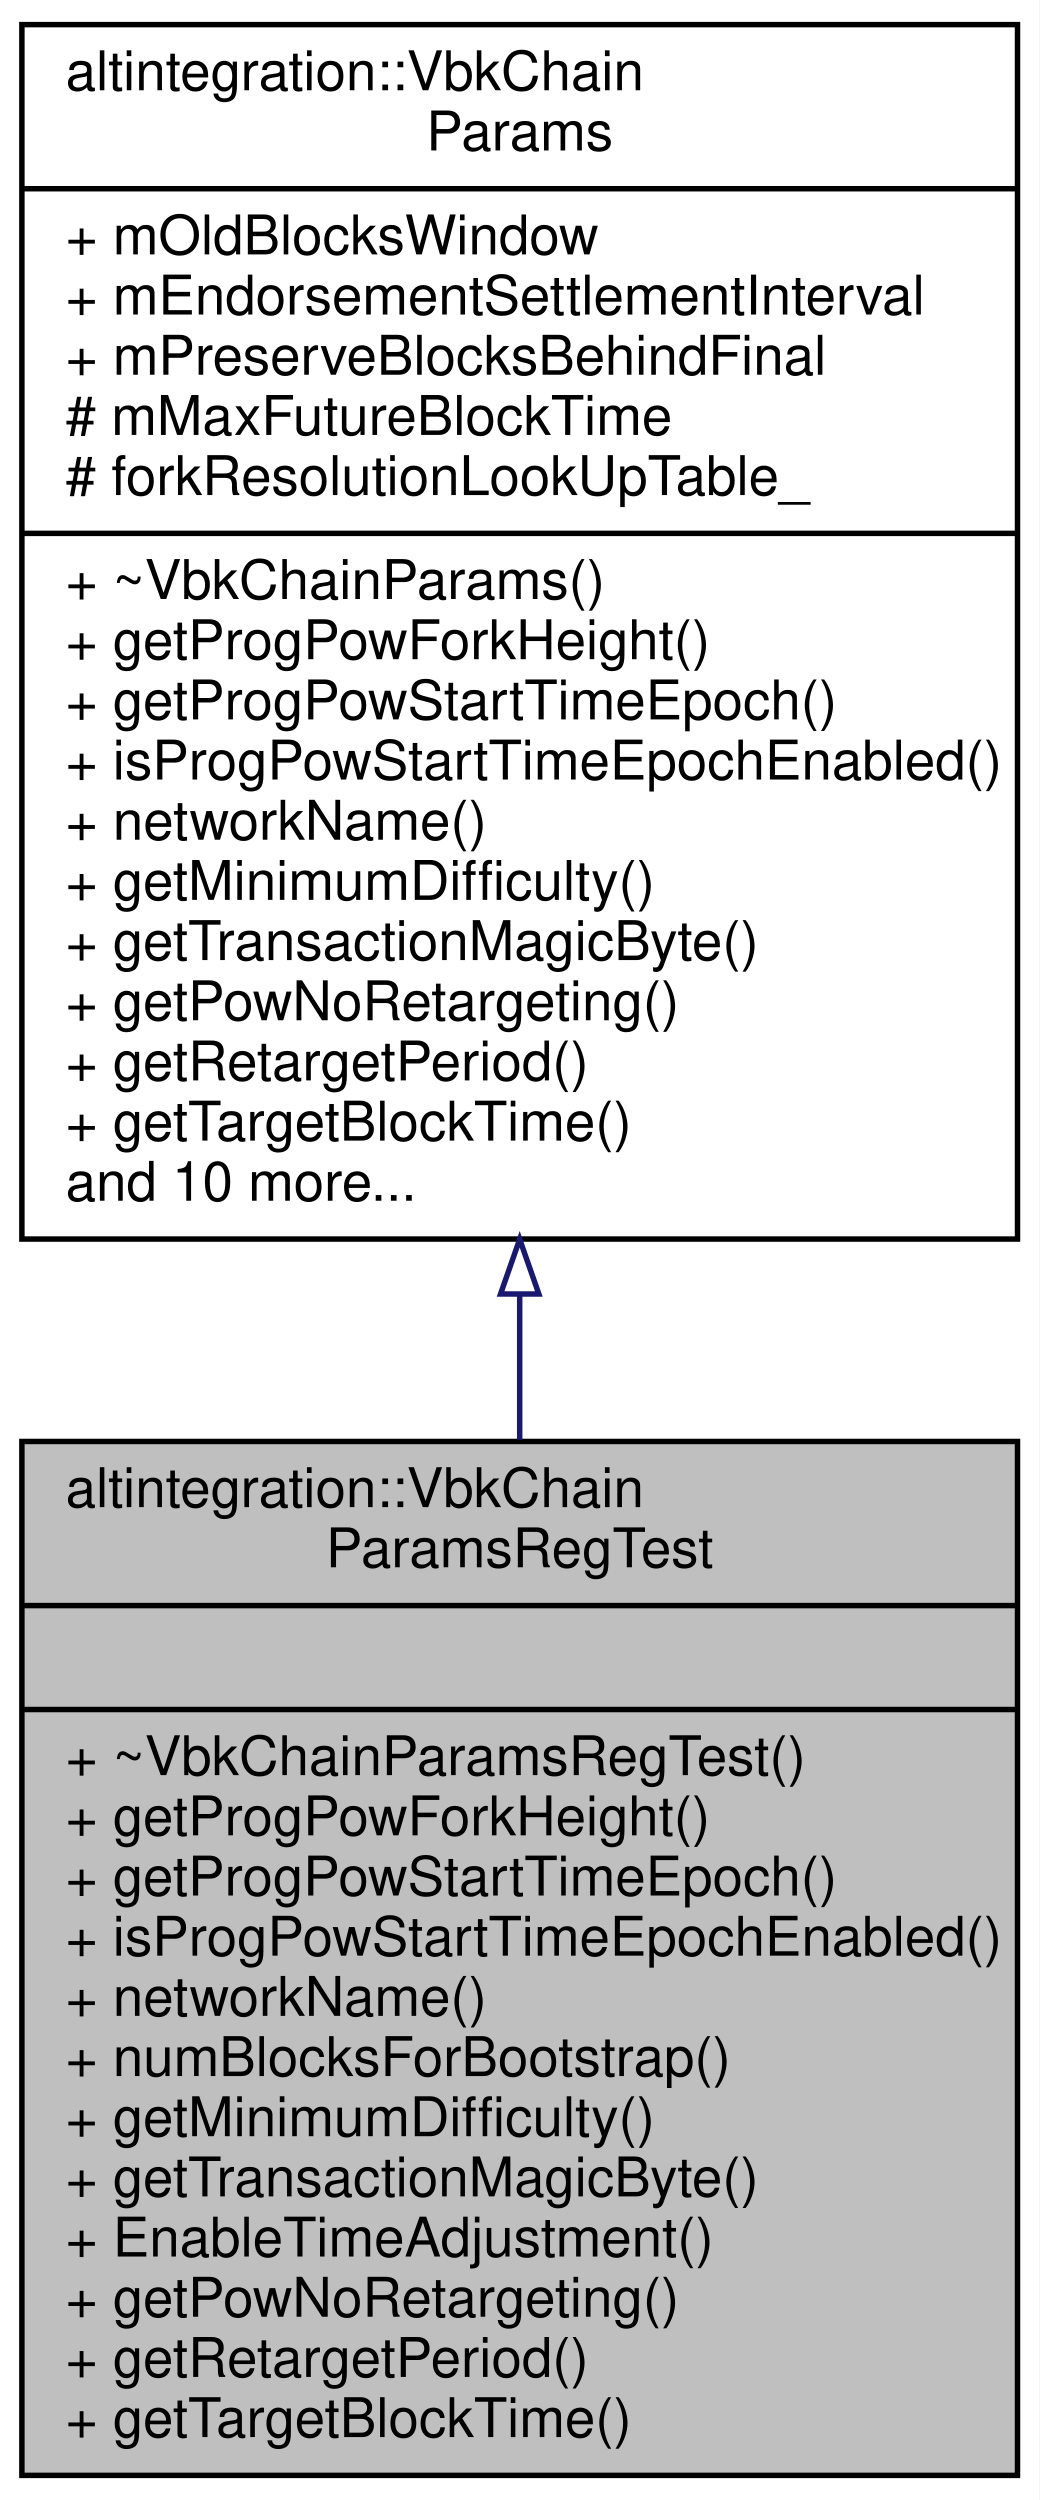
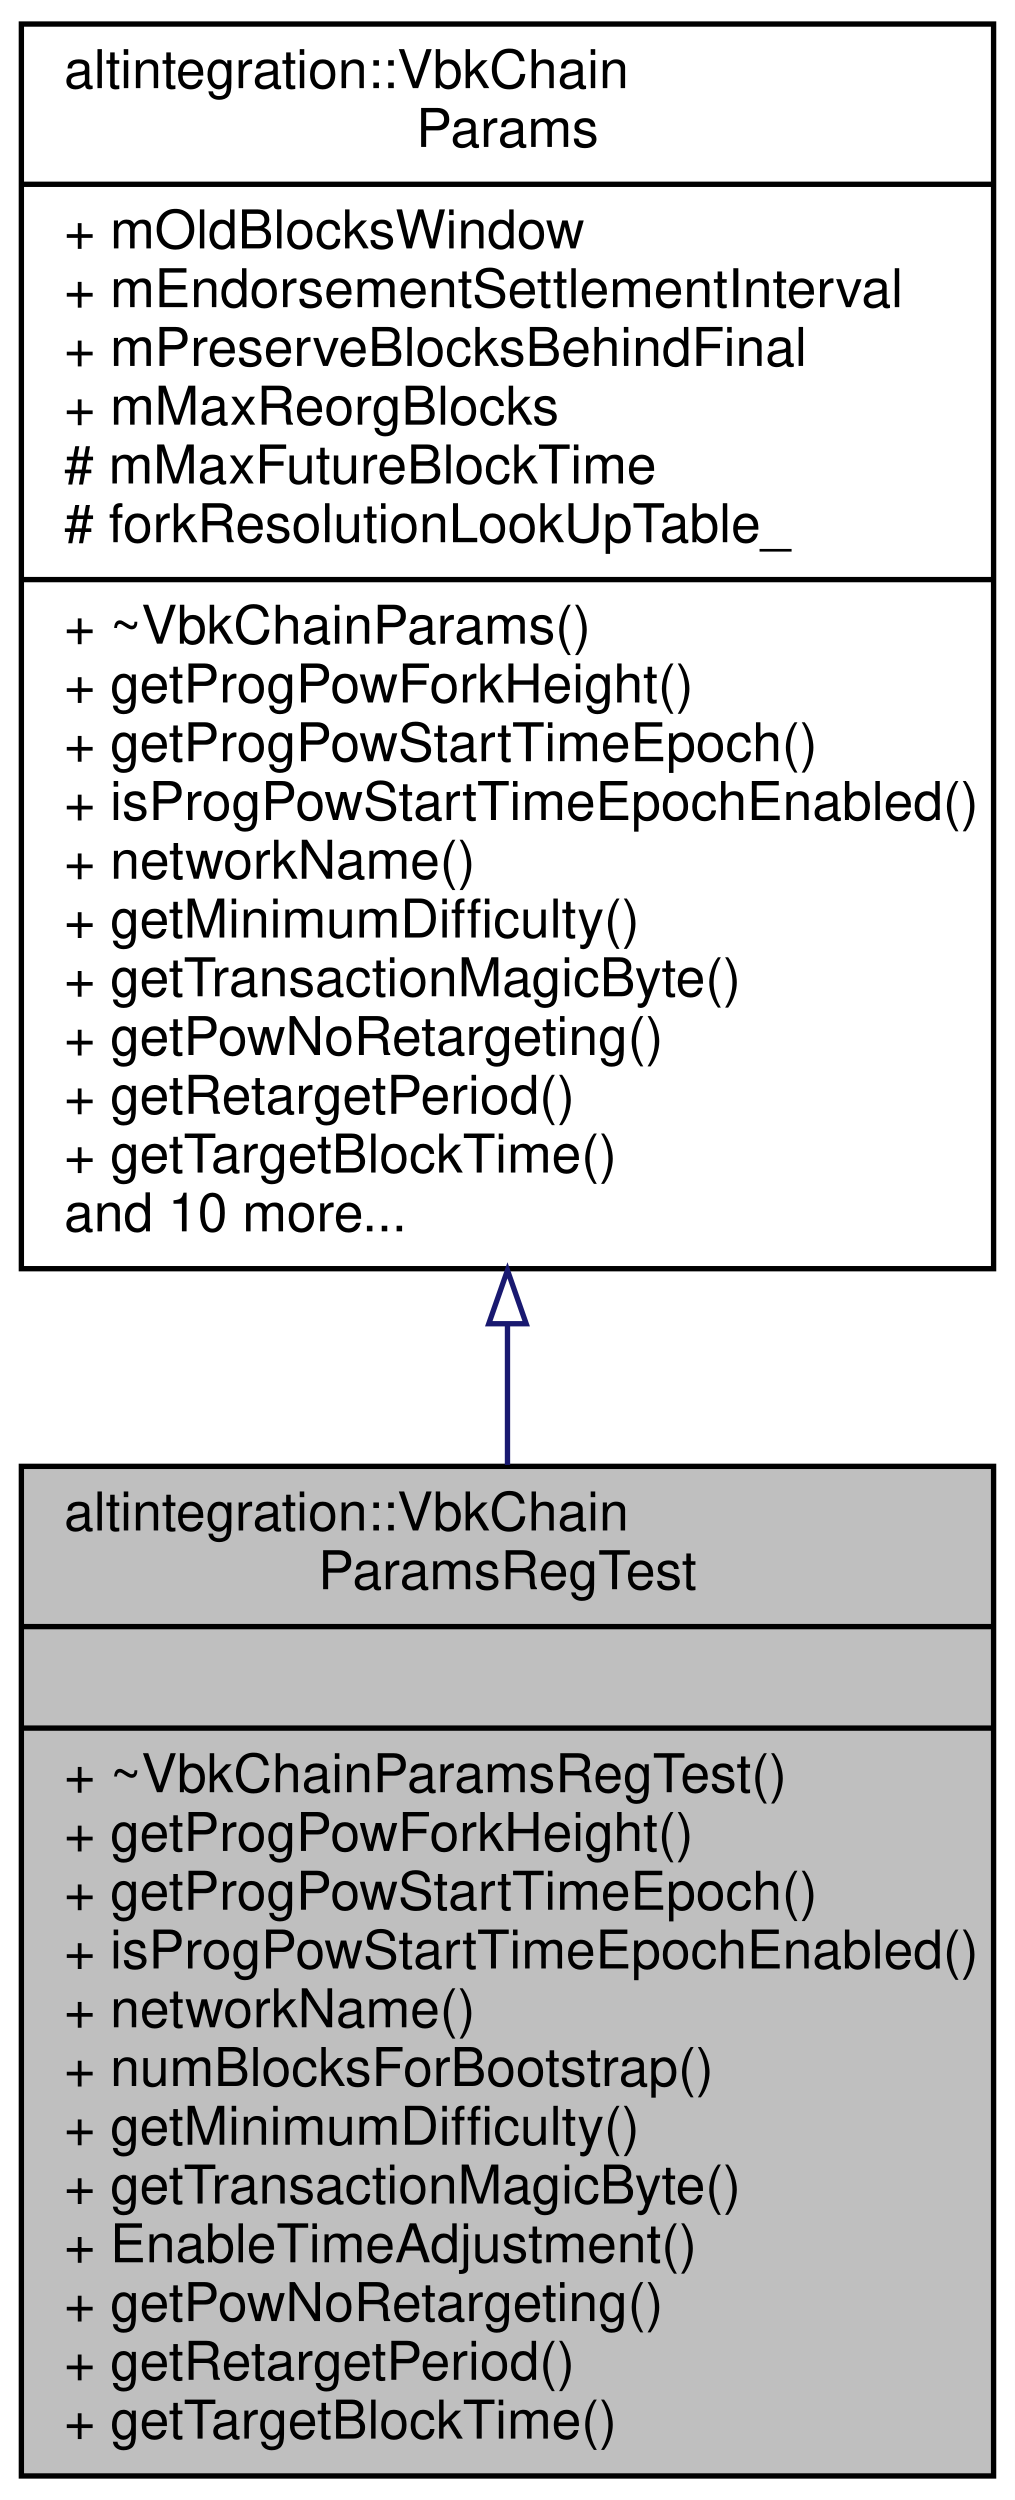
- <svg xmlns="http://www.w3.org/2000/svg" xmlns:xlink="http://www.w3.org/1999/xlink" width="190pt" height="457pt" viewBox="0.00 0.00 190.00 457.00">
-   <g id="graph0" class="graph" transform="scale(1 1) rotate(0) translate(4 453)">
-     <polygon fill="white" stroke="transparent" points="-4,4 -4,-453 186,-453 186,4 -4,4" />
+ <svg xmlns="http://www.w3.org/2000/svg" xmlns:xlink="http://www.w3.org/1999/xlink" width="190pt" height="468pt" viewBox="0.00 0.00 190.00 468.00">
+   <g id="graph0" class="graph" transform="scale(1 1) rotate(0) translate(4 464)">
+     <polygon fill="white" stroke="transparent" points="-4,4 -4,-464 186,-464 186,4 -4,4" />
    <g id="node1" class="node">
      <g id="a_node1">
        <a xlink:title="RegTest VBK config.">
          <polygon fill="#bfbfbf" stroke="black" points="0,-0.5 0,-189.5 182,-189.5 182,-0.5 0,-0.5" />
          <text text-anchor="start" x="8" y="-177.5" font-family="Helvetica,sans-Serif" font-size="10.00">altintegration::VbkChain</text>
          <text text-anchor="middle" x="91" y="-166.5" font-family="Helvetica,sans-Serif" font-size="10.00">ParamsRegTest</text>
          <polyline fill="none" stroke="black" points="0,-159.5 182,-159.5 " />
          <text text-anchor="middle" x="91" y="-147.5" font-family="Helvetica,sans-Serif" font-size="10.00"> </text>
          <polyline fill="none" stroke="black" points="0,-140.5 182,-140.5 " />
          <text text-anchor="start" x="8" y="-128.5" font-family="Helvetica,sans-Serif" font-size="10.00">+ ~VbkChainParamsRegTest()</text>
          <text text-anchor="start" x="8" y="-117.5" font-family="Helvetica,sans-Serif" font-size="10.00">+ getProgPowForkHeight()</text>
          <text text-anchor="start" x="8" y="-106.5" font-family="Helvetica,sans-Serif" font-size="10.00">+ getProgPowStartTimeEpoch()</text>
          <text text-anchor="start" x="8" y="-95.5" font-family="Helvetica,sans-Serif" font-size="10.00">+ isProgPowStartTimeEpochEnabled()</text>
          <text text-anchor="start" x="8" y="-84.5" font-family="Helvetica,sans-Serif" font-size="10.00">+ networkName()</text>
          <text text-anchor="start" x="8" y="-73.5" font-family="Helvetica,sans-Serif" font-size="10.00">+ numBlocksForBootstrap()</text>
          <text text-anchor="start" x="8" y="-62.5" font-family="Helvetica,sans-Serif" font-size="10.00">+ getMinimumDifficulty()</text>
          <text text-anchor="start" x="8" y="-51.5" font-family="Helvetica,sans-Serif" font-size="10.00">+ getTransactionMagicByte()</text>
          <text text-anchor="start" x="8" y="-40.5" font-family="Helvetica,sans-Serif" font-size="10.00">+ EnableTimeAdjustment()</text>
          <text text-anchor="start" x="8" y="-29.5" font-family="Helvetica,sans-Serif" font-size="10.00">+ getPowNoRetargeting()</text>
          <text text-anchor="start" x="8" y="-18.5" font-family="Helvetica,sans-Serif" font-size="10.00">+ getRetargetPeriod()</text>
          <text text-anchor="start" x="8" y="-7.5" font-family="Helvetica,sans-Serif" font-size="10.00">+ getTargetBlockTime()</text>
        </a>
      </g>
    </g>
    <g id="node2" class="node">
      <g id="a_node2">
        <a xlink:href="structaltintegration_1_1VbkChainParams.html" target="_top" xlink:title="VeriBlock chain parameters.">
-           <polygon fill="white" stroke="black" points="0,-226.5 0,-448.5 182,-448.5 182,-226.5 0,-226.5" />
-           <text text-anchor="start" x="8" y="-436.5" font-family="Helvetica,sans-Serif" font-size="10.00">altintegration::VbkChain</text>
-           <text text-anchor="middle" x="91" y="-425.5" font-family="Helvetica,sans-Serif" font-size="10.00">Params</text>
-           <polyline fill="none" stroke="black" points="0,-418.5 182,-418.5 " />
-           <text text-anchor="start" x="8" y="-406.5" font-family="Helvetica,sans-Serif" font-size="10.00">+ mOldBlocksWindow</text>
-           <text text-anchor="start" x="8" y="-395.5" font-family="Helvetica,sans-Serif" font-size="10.00">+ mEndorsementSettlementInterval</text>
-           <text text-anchor="start" x="8" y="-384.5" font-family="Helvetica,sans-Serif" font-size="10.00">+ mPreserveBlocksBehindFinal</text>
+           <polygon fill="white" stroke="black" points="0,-226.5 0,-459.5 182,-459.5 182,-226.5 0,-226.5" />
+           <text text-anchor="start" x="8" y="-447.5" font-family="Helvetica,sans-Serif" font-size="10.00">altintegration::VbkChain</text>
+           <text text-anchor="middle" x="91" y="-436.5" font-family="Helvetica,sans-Serif" font-size="10.00">Params</text>
+           <polyline fill="none" stroke="black" points="0,-429.5 182,-429.5 " />
+           <text text-anchor="start" x="8" y="-417.5" font-family="Helvetica,sans-Serif" font-size="10.00">+ mOldBlocksWindow</text>
+           <text text-anchor="start" x="8" y="-406.5" font-family="Helvetica,sans-Serif" font-size="10.00">+ mEndorsementSettlementInterval</text>
+           <text text-anchor="start" x="8" y="-395.5" font-family="Helvetica,sans-Serif" font-size="10.00">+ mPreserveBlocksBehindFinal</text>
+           <text text-anchor="start" x="8" y="-384.5" font-family="Helvetica,sans-Serif" font-size="10.00">+ mMaxReorgBlocks</text>
          <text text-anchor="start" x="8" y="-373.5" font-family="Helvetica,sans-Serif" font-size="10.00"># mMaxFutureBlockTime</text>
          <text text-anchor="start" x="8" y="-362.5" font-family="Helvetica,sans-Serif" font-size="10.00"># forkResolutionLookUpTable_</text>
          <polyline fill="none" stroke="black" points="0,-355.5 182,-355.5 " />
          <text text-anchor="start" x="8" y="-343.5" font-family="Helvetica,sans-Serif" font-size="10.00">+ ~VbkChainParams()</text>
          <text text-anchor="start" x="8" y="-332.5" font-family="Helvetica,sans-Serif" font-size="10.00">+ getProgPowForkHeight()</text>
          <text text-anchor="start" x="8" y="-321.5" font-family="Helvetica,sans-Serif" font-size="10.00">+ getProgPowStartTimeEpoch()</text>
          <text text-anchor="start" x="8" y="-310.5" font-family="Helvetica,sans-Serif" font-size="10.00">+ isProgPowStartTimeEpochEnabled()</text>
          <text text-anchor="start" x="8" y="-299.5" font-family="Helvetica,sans-Serif" font-size="10.00">+ networkName()</text>
          <text text-anchor="start" x="8" y="-288.5" font-family="Helvetica,sans-Serif" font-size="10.00">+ getMinimumDifficulty()</text>
          <text text-anchor="start" x="8" y="-277.5" font-family="Helvetica,sans-Serif" font-size="10.00">+ getTransactionMagicByte()</text>
          <text text-anchor="start" x="8" y="-266.5" font-family="Helvetica,sans-Serif" font-size="10.00">+ getPowNoRetargeting()</text>
          <text text-anchor="start" x="8" y="-255.5" font-family="Helvetica,sans-Serif" font-size="10.00">+ getRetargetPeriod()</text>
          <text text-anchor="start" x="8" y="-244.5" font-family="Helvetica,sans-Serif" font-size="10.00">+ getTargetBlockTime()</text>
          <text text-anchor="start" x="8" y="-233.5" font-family="Helvetica,sans-Serif" font-size="10.00">and 10 more...</text>
        </a>
      </g>
    </g>
    <g id="edge1" class="edge">
-       <path fill="none" stroke="midnightblue" d="M91,-216.39C91,-207.46 91,-198.54 91,-189.81" />
-       <polygon fill="none" stroke="midnightblue" points="87.5,-216.46 91,-226.46 94.5,-216.46 87.5,-216.46" />
+       <path fill="none" stroke="midnightblue" d="M91,-216.17C91,-207.29 91,-198.42 91,-189.76" />
+       <polygon fill="none" stroke="midnightblue" points="87.5,-216.2 91,-226.2 94.5,-216.2 87.5,-216.2" />
    </g>
  </g>
</svg>
